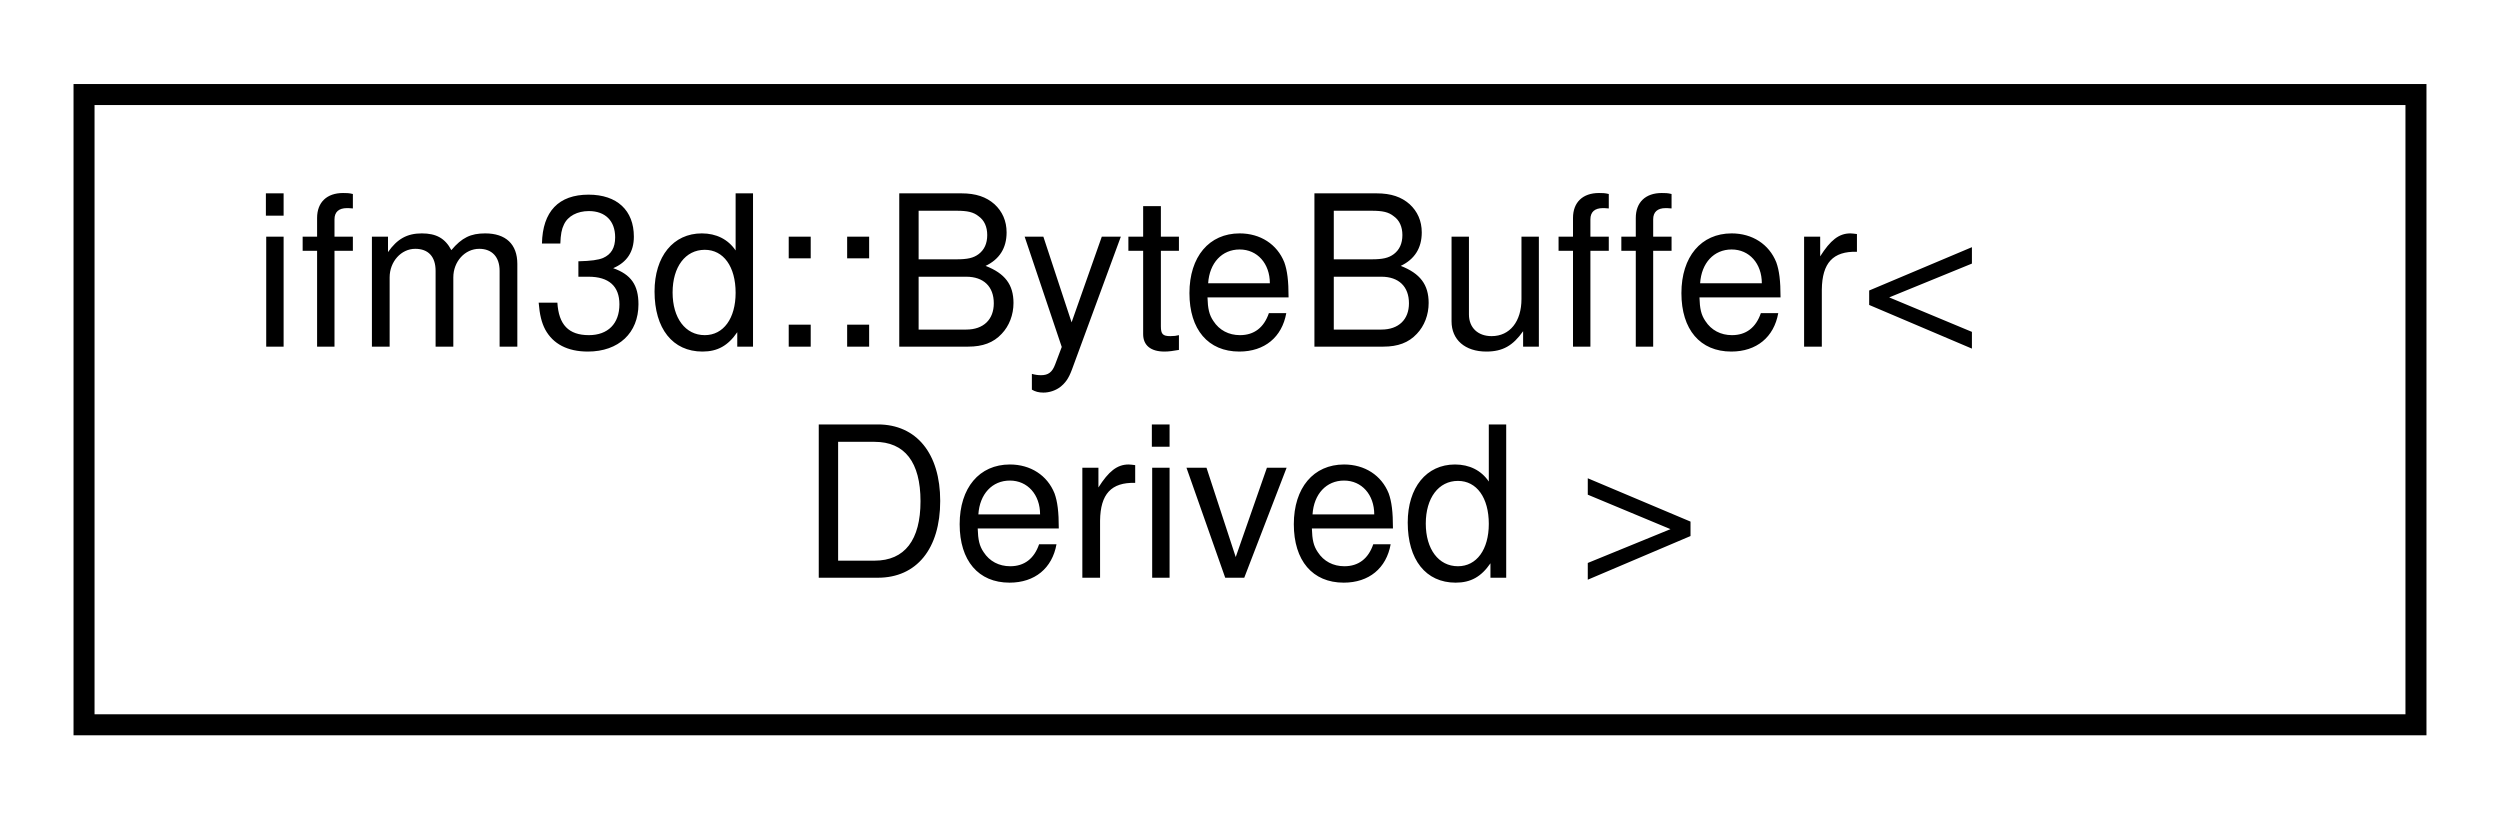
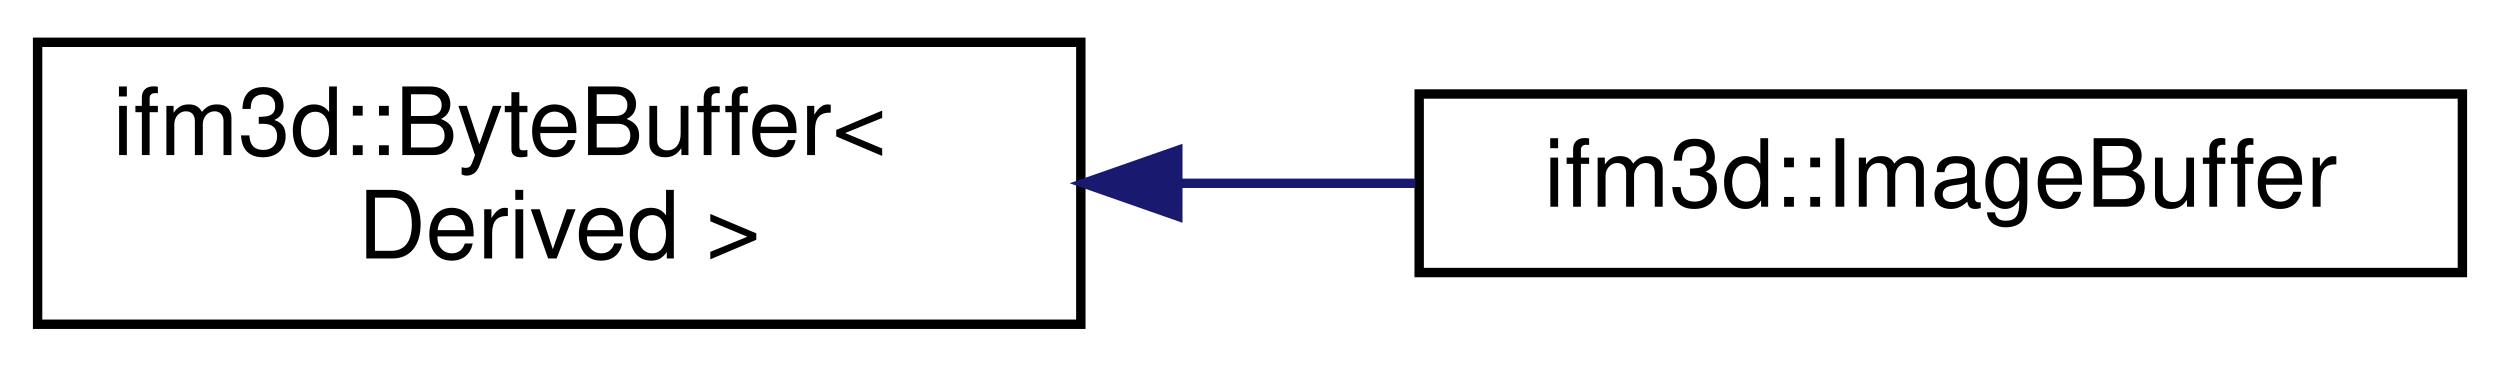
- <svg xmlns="http://www.w3.org/2000/svg" xmlns:xlink="http://www.w3.org/1999/xlink" width="119pt" height="39pt" viewBox="0.00 0.00 119.00 39.00">
+ <svg xmlns="http://www.w3.org/2000/svg" xmlns:xlink="http://www.w3.org/1999/xlink" width="266pt" height="39pt" viewBox="0.00 0.00 266.00 39.00">
  <g id="graph0" class="graph" transform="scale(1 1) rotate(0) translate(4 35)">
    <g id="node1" class="node">
      <g id="a_node1">
        <a xlink:href="classifm3d_1_1ByteBuffer.html" target="_top" xlink:title=" ">
          <polygon fill="none" stroke="black" points="0,-0.5 0,-30.5 111,-30.5 111,-0.5 0,-0.5" />
          <text text-anchor="start" x="8" y="-18.5" font-family="Helvetica,sans-Serif" font-size="10.00">ifm3d::ByteBuffer&lt;</text>
          <text text-anchor="middle" x="55.5" y="-7.5" font-family="Helvetica,sans-Serif" font-size="10.00"> Derived &gt;</text>
        </a>
      </g>
    </g>
+     <g id="node2" class="node">
+       <g id="a_node2">
+         <a xlink:href="classifm3d_1_1ImageBuffer.html" target="_top" xlink:title=" ">
+           <polygon fill="none" stroke="black" points="147,-6 147,-25 258,-25 258,-6 147,-6" />
+           <text text-anchor="middle" x="202.5" y="-13" font-family="Helvetica,sans-Serif" font-size="10.00">ifm3d::ImageBuffer</text>
+         </a>
+       </g>
+     </g>
+     <g id="edge1" class="edge">
+       <path fill="none" stroke="midnightblue" d="M121.46,-15.5C129.86,-15.5 138.39,-15.5 146.6,-15.5" />
+       <polygon fill="midnightblue" stroke="midnightblue" points="121.32,-12 111.32,-15.5 121.32,-19 121.32,-12" />
+     </g>
  </g>
</svg>
